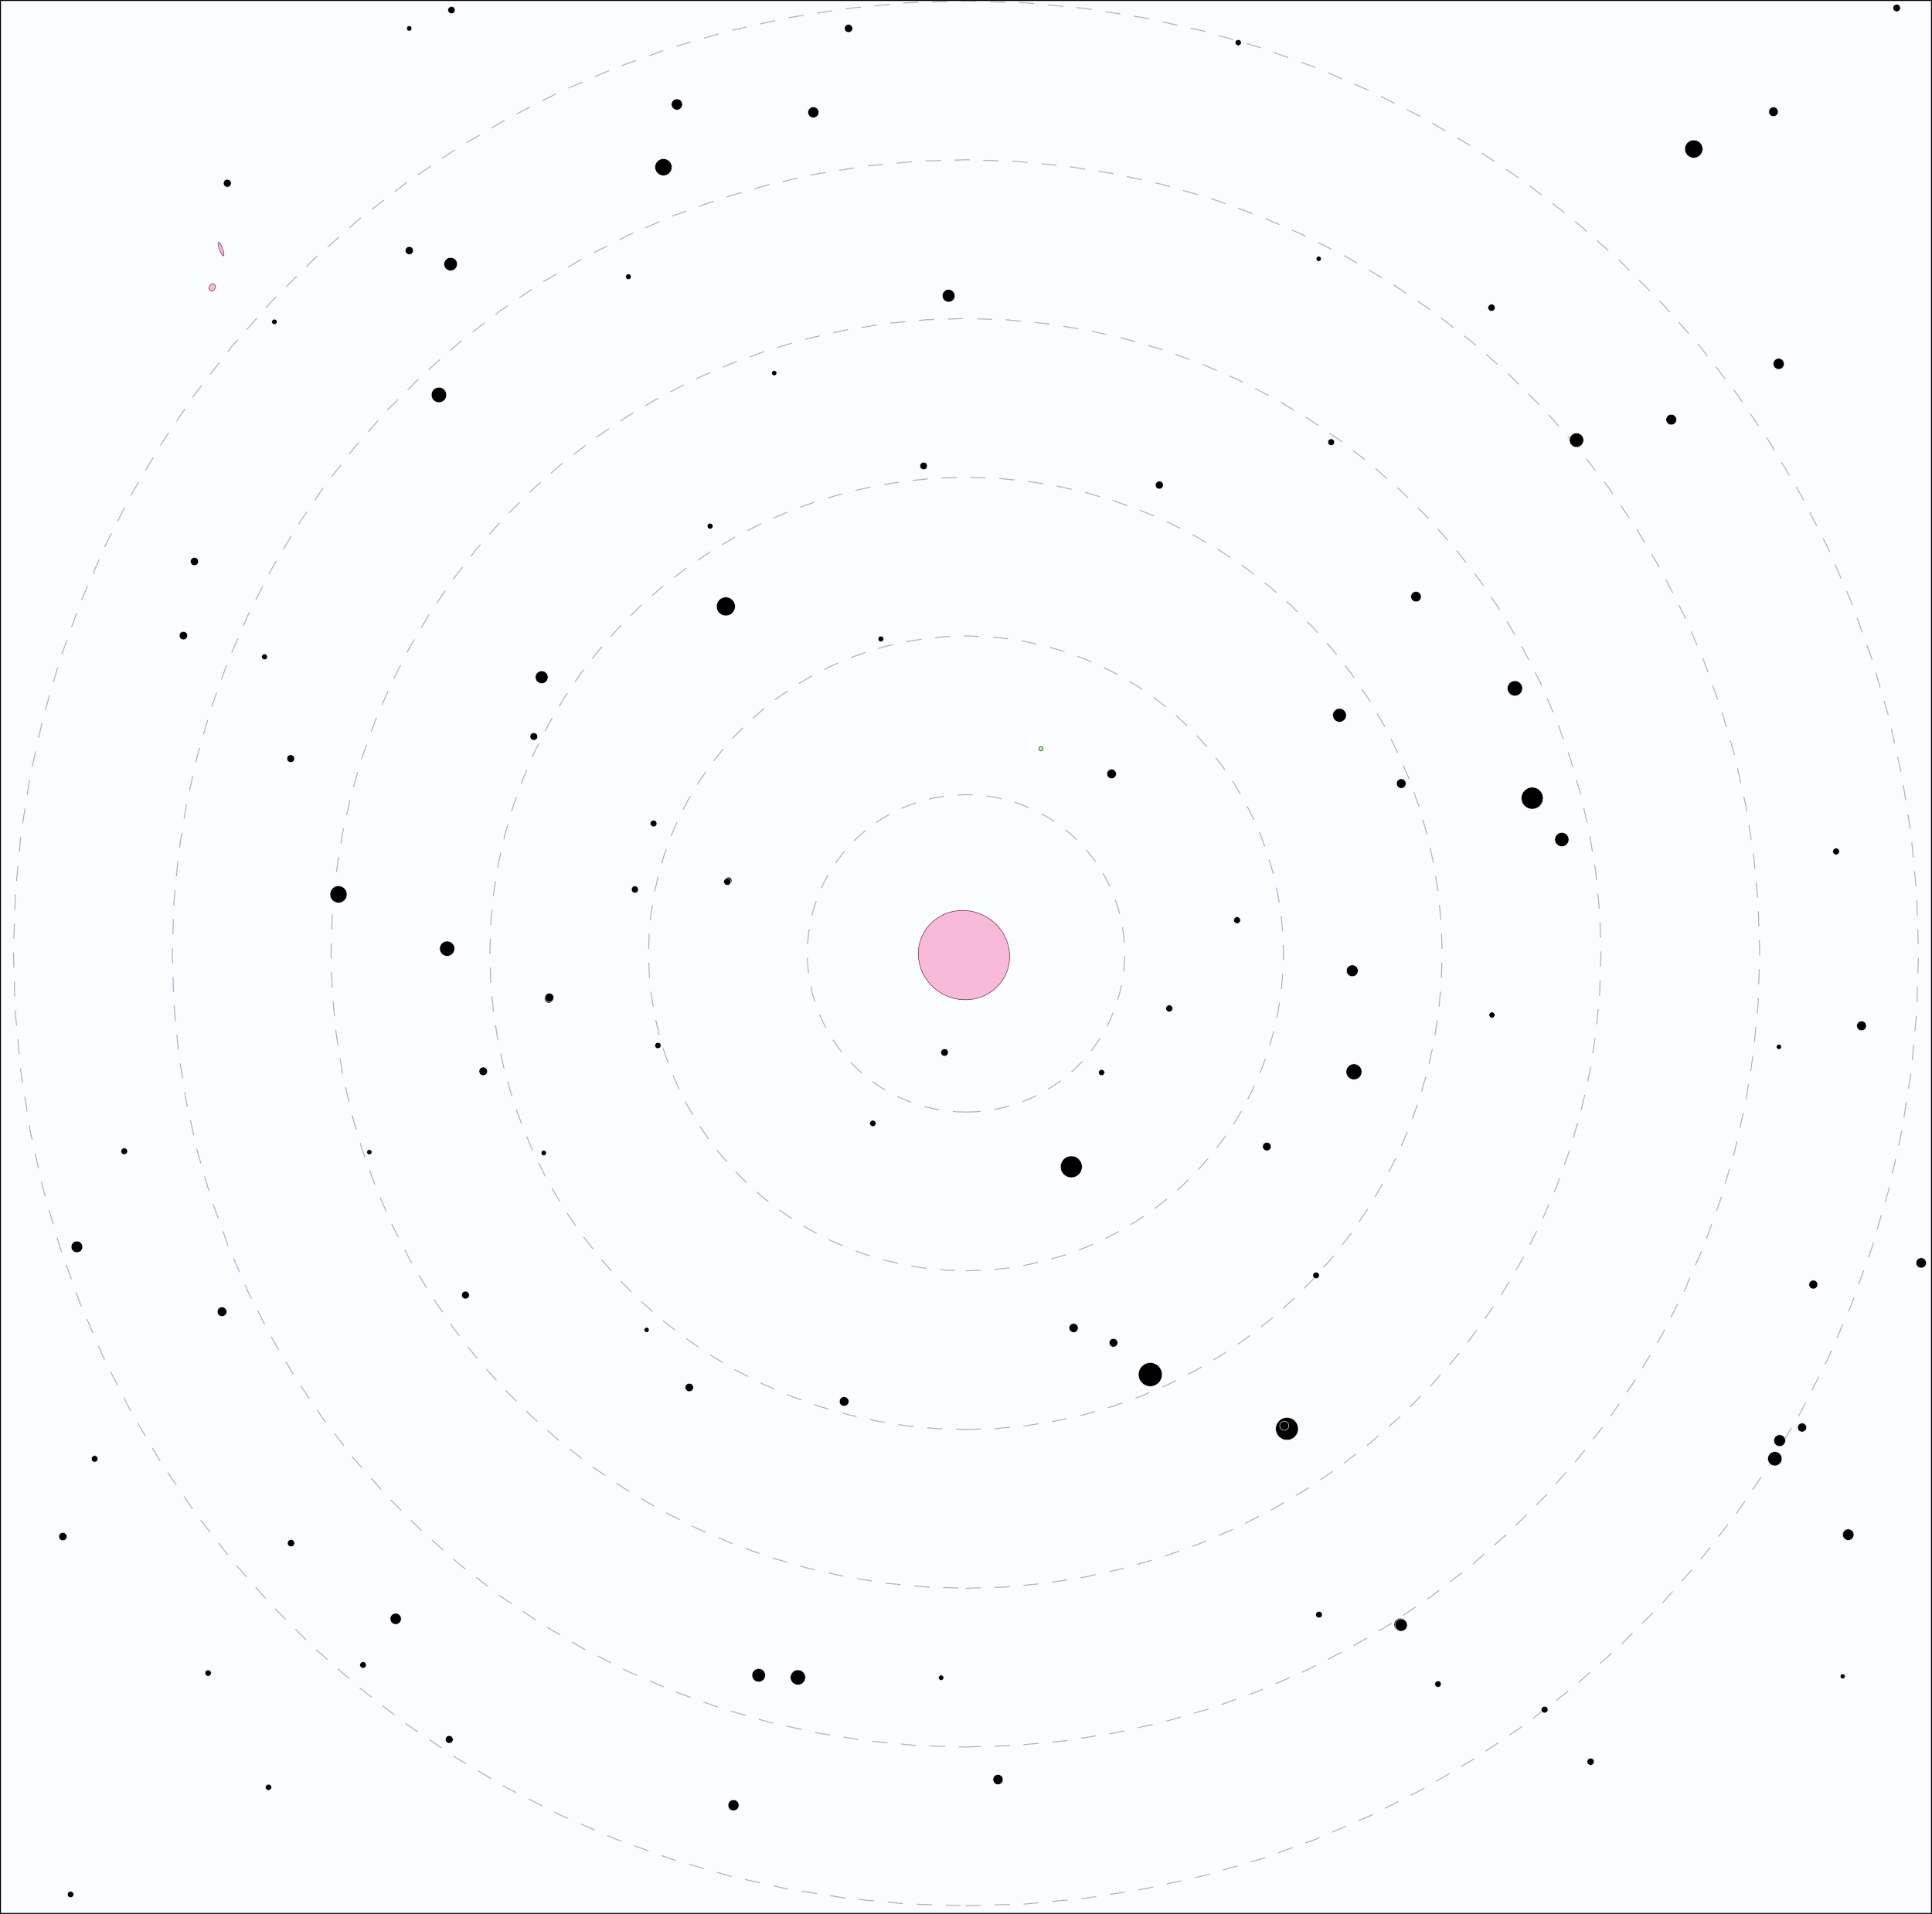
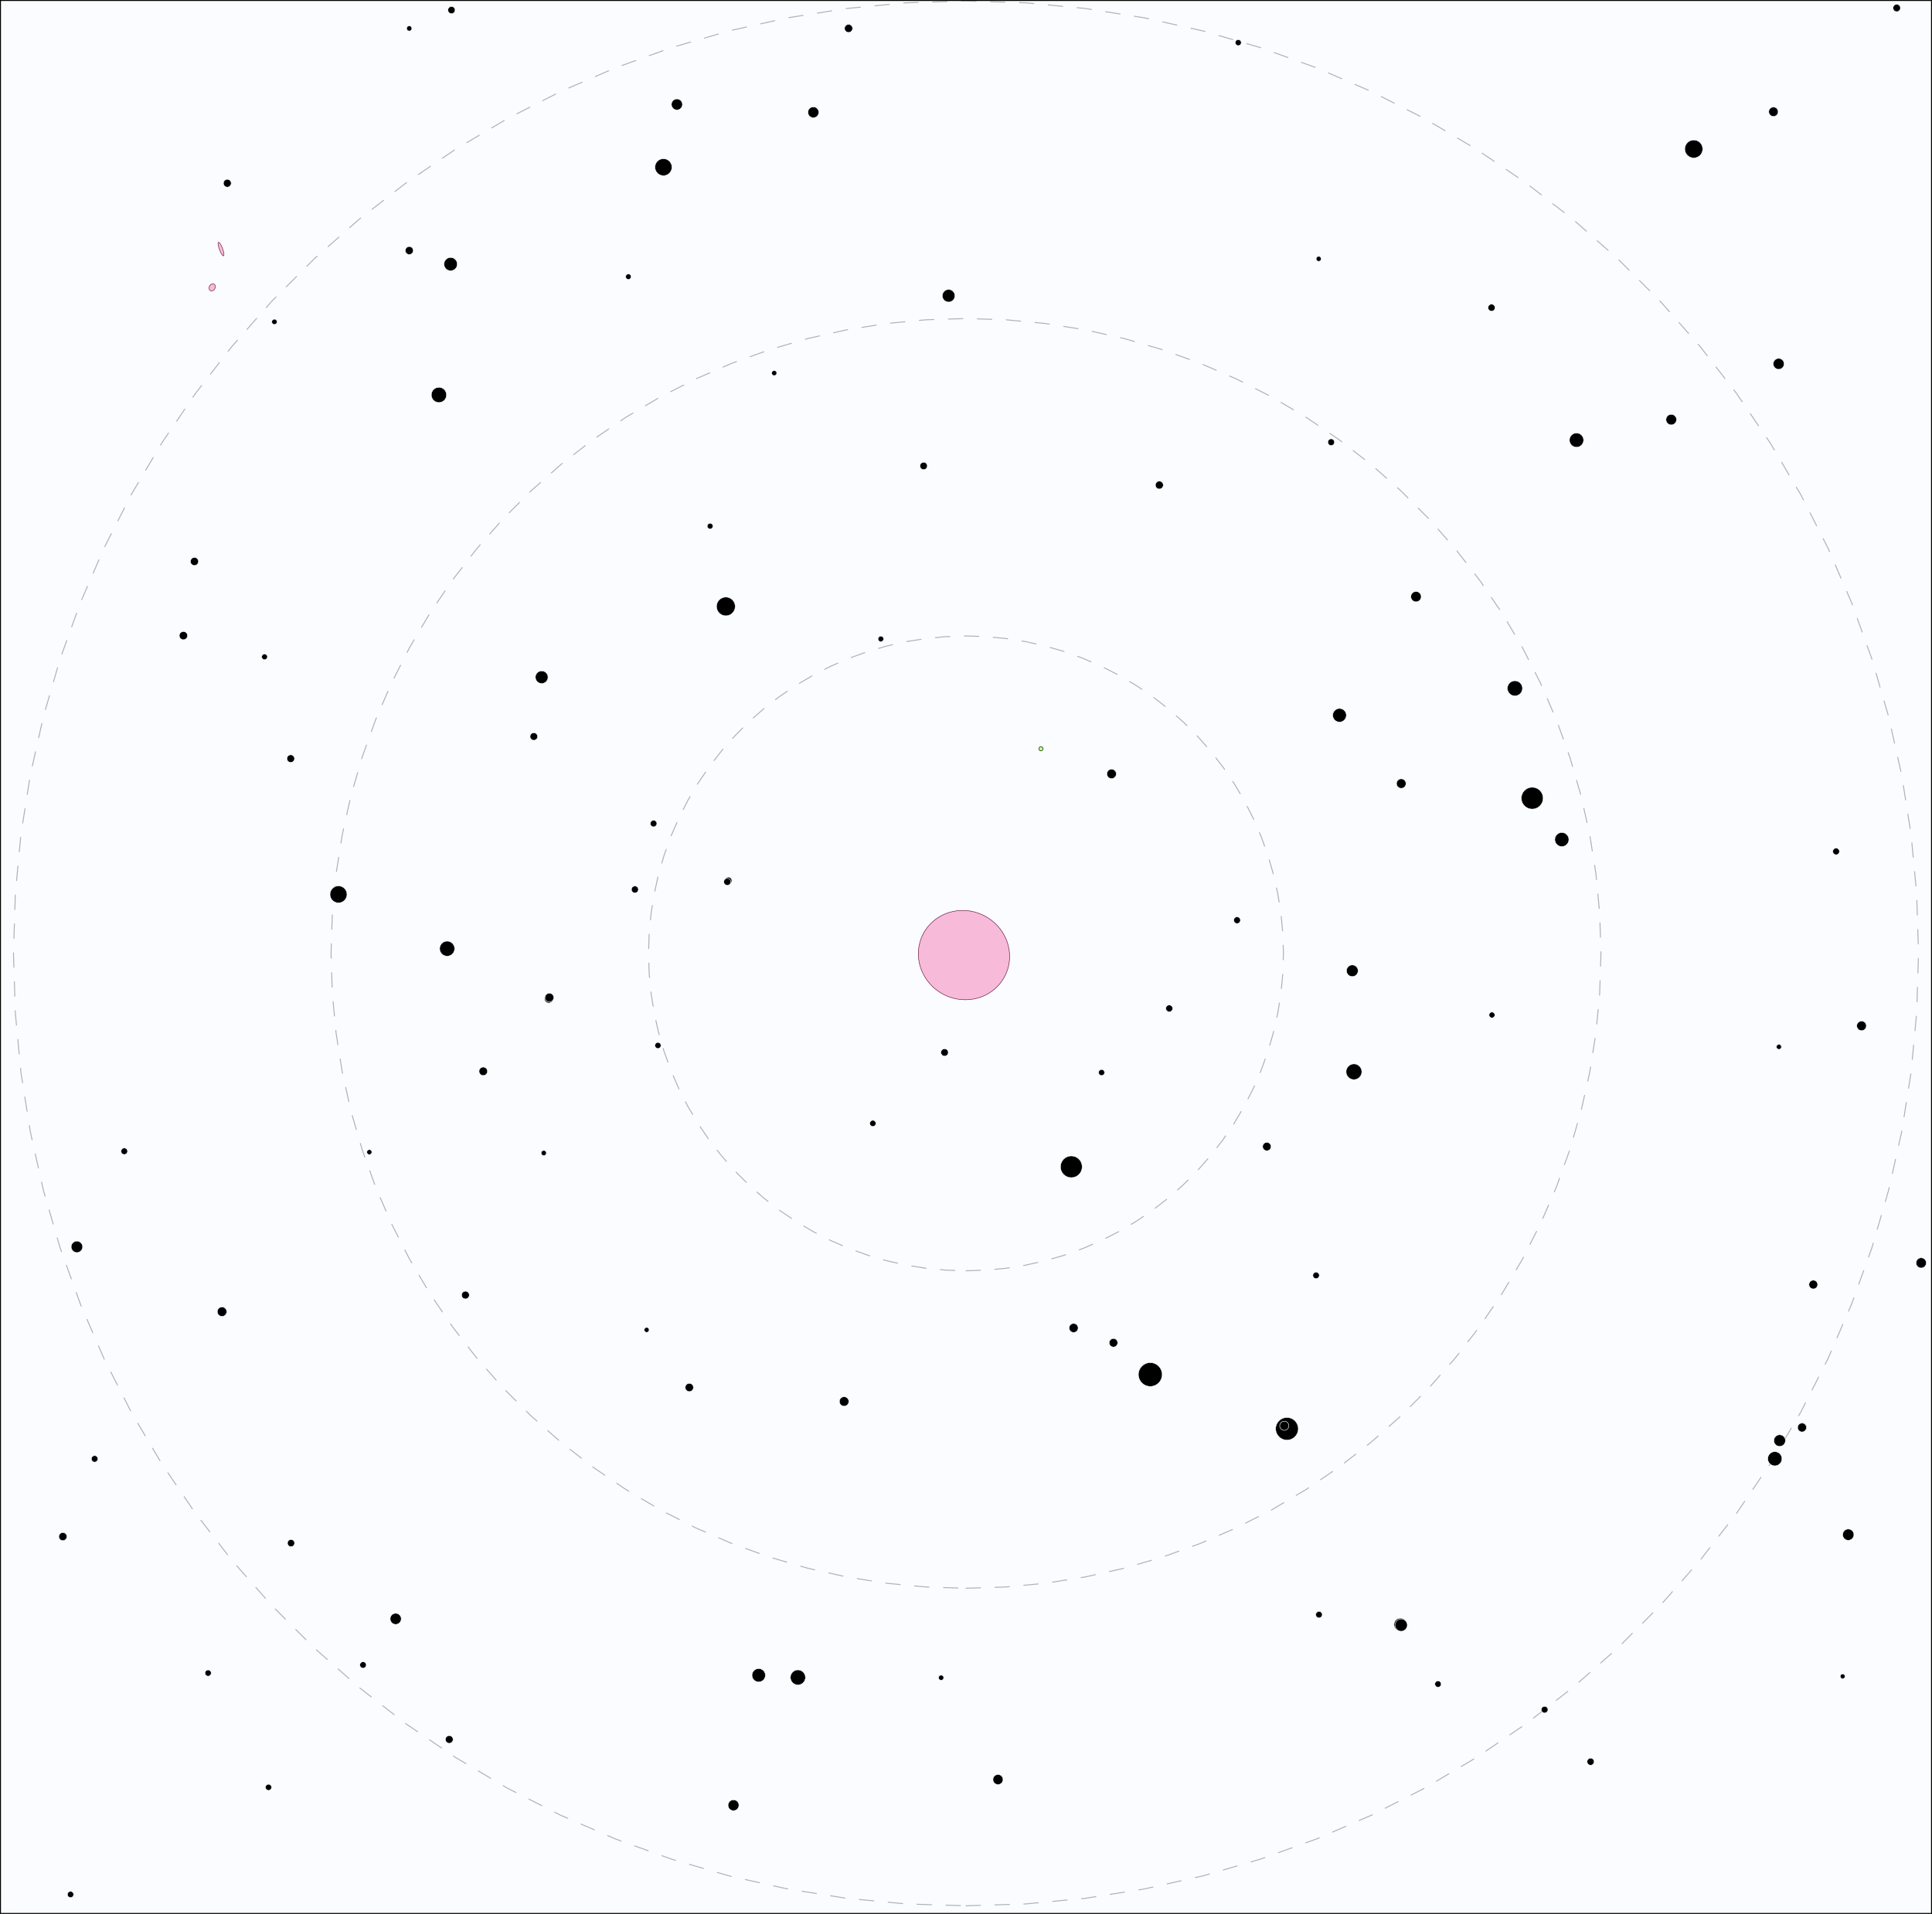
<svg xmlns="http://www.w3.org/2000/svg" id="figure" height="1190.09" width="1201.2" viewBox="0 0 1201.2 1190.09">
  <rect x="0" y="0" height="1190.09" width="1201.2" fill="#fff" stroke="#000" stroke-width="0.0" stroke-linecap="round" />
  <svg id="axes" x="0.6" y="0.6" height="1188.89" width="1200" viewBox="0 0 1200 1188.89">
    <defs>
      <clipPath id="axes-clip-path">
        <polygon id="axes-background" points="0.0,0.0 1200.0,0.0 1200.0,1188.89 0.0,1188.89 0.0,0.0" fill="#fafcff" stroke="#000" stroke-width="0.0" stroke-linecap="round" />
      </clipPath>
    </defs>
    <g id="axes" clip-path="url(#axes-clip-path)">
      <polygon id="axes-background" points="0.0,0.0 1200.0,0.0 1200.0,1188.89 0.0,1188.89 0.0,0.0" fill="#fafcff" stroke="#000" stroke-width="0.0" stroke-linecap="round" />
      <g id="dso-HII-markers">
        <rect x="589.184" y="573.292" height="7.2" width="7.2" fill="#c9f0b2" stroke="#3c6417" stroke-width="0.3" stroke-opacity="1.0" stroke-linecap="square" />
      </g>
      <g id="dso-Dup-markers">
        <rect x="595.141" y="589.692" height="7.2" width="7.2" fill="#bee19d" stroke="#649c30" stroke-width="0.3" stroke-opacity="0.76" stroke-linecap="square" fill-opacity="0.76" />
      </g>
      <g id="dso-PN-markers">
        <polygon points="646.6,466.253 646.657,466.253 646.733,466.253 646.791,466.233 646.867,466.233 646.925,466.214 646.982,466.194 647.059,466.174 647.116,466.155 647.174,466.115 647.231,466.096 647.289,466.056 647.346,466.017 647.404,465.977 647.442,465.938 647.499,465.879 647.538,465.839 647.576,465.78 647.633,465.741 647.672,465.682 647.691,465.622 647.729,465.563 647.749,465.504 647.787,465.445 647.806,465.386 647.825,465.326 647.845,465.248 647.845,465.188 647.864,465.129 647.864,465.05 647.864,464.991 647.864,464.932 647.864,464.853 647.845,464.793 647.845,464.734 647.826,464.655 647.807,464.596 647.788,464.537 647.75,464.478 647.731,464.418 647.692,464.359 647.654,464.3 647.635,464.241 647.578,464.201 647.539,464.142 647.501,464.102 647.444,464.043 647.406,464.004 647.348,463.964 647.291,463.925 647.234,463.885 647.176,463.865 647.119,463.826 647.061,463.806 646.985,463.786 646.927,463.766 646.87,463.746 646.793,463.746 646.736,463.726 646.66,463.726 646.602,463.726 646.545,463.726 646.468,463.726 646.411,463.746 646.334,463.746 646.277,463.765 646.219,463.785 646.143,463.805 646.085,463.825 646.028,463.864 645.97,463.884 645.913,463.923 645.856,463.962 645.798,464.002 645.76,464.041 645.702,464.1 645.664,464.14 645.626,464.199 645.568,464.238 645.549,464.298 645.511,464.357 645.472,464.416 645.453,464.475 645.415,464.534 645.395,464.594 645.376,464.653 645.357,464.732 645.357,464.791 645.338,464.85 645.338,464.929 645.338,464.988 645.338,465.047 645.337,465.126 645.357,465.186 645.357,465.245 645.376,465.324 645.395,465.383 645.414,465.442 645.452,465.502 645.471,465.561 645.509,465.62 645.528,465.679 645.567,465.738 645.624,465.778 645.662,465.837 645.7,465.877 645.758,465.936 645.796,465.976 645.853,466.015 645.911,466.055 645.968,466.094 646.025,466.114 646.083,466.154 646.14,466.173 646.217,466.193 646.274,466.213 646.332,466.233 646.408,466.233 646.466,466.253 646.542,466.253 646.6,466.253" fill="#caf4ae" stroke="#3c6417" stroke-width="0.48" />
      </g>
      <g id="dso-G-markers">
        <polygon points="586.231,617.846 587.528,618.458 588.863,619.03 590.217,619.523 591.61,619.937 593.002,620.312 594.413,620.588 595.843,620.824 597.292,620.962 598.741,621.041 600.191,621.041 601.659,620.982 603.108,620.844 604.558,620.627 605.988,620.331 607.418,619.976 608.81,619.523 610.202,619.01 611.556,618.438 612.872,617.767 614.169,617.037 615.409,616.228 616.611,615.361 617.775,614.433 618.882,613.427 619.931,612.362 620.923,611.257 621.84,610.073 622.698,608.85 623.5,607.588 624.207,606.266 624.856,604.924 625.41,603.523 625.907,602.122 626.309,600.682 626.634,599.221 626.864,597.741 627.036,596.261 627.114,594.781 627.095,593.301 627.02,591.801 626.849,590.34 626.602,588.879 626.279,587.438 625.898,586.017 625.421,584.615 624.888,583.253 624.278,581.931 623.591,580.628 622.848,579.364 622.047,578.16 621.188,576.975 620.273,575.85 619.299,574.764 618.288,573.737 617.22,572.77 616.113,571.842 614.948,570.992 613.746,570.183 612.524,569.433 611.245,568.741 609.947,568.129 608.611,567.557 607.255,567.063 605.881,566.648 604.487,566.273 603.055,565.997 601.642,565.76 600.191,565.622 598.74,565.543 597.289,565.543 595.838,565.602 594.367,565.74 592.935,565.958 591.484,566.254 590.072,566.61 588.659,567.044 587.284,567.558 585.929,568.15 584.612,568.822 583.314,569.552 582.073,570.342 580.871,571.211 579.707,572.159 578.6,573.146 577.55,574.213 576.558,575.338 575.643,576.503 574.784,577.727 573.984,579.011 573.278,580.314 572.63,581.676 572.058,583.058 571.582,584.46 571.182,585.9 570.859,587.361 570.612,588.842 570.46,590.322 570.366,591.802 570.386,593.302 570.463,594.782 570.636,596.243 570.866,597.703 571.191,599.144 571.593,600.564 572.071,601.965 572.606,603.327 573.217,604.668 573.885,605.951 574.63,607.214 575.432,608.437 576.291,609.601 577.207,610.725 578.181,611.81 579.192,612.836 580.26,613.822 581.386,614.73 582.531,615.598 583.732,616.406 584.972,617.156 586.231,617.846" fill="#f7bad9" stroke="#5e0833" stroke-width="0.3" />
        <polygon points="135.868,154.615 135.887,154.674 135.907,154.713 135.927,154.772 135.947,154.831 135.966,154.87 135.986,154.929 136.006,154.988 136.026,155.028 136.046,155.087 136.085,155.166 136.105,155.225 136.125,155.284 136.164,155.362 136.204,155.441 136.243,155.539 136.282,155.618 136.322,155.736 136.381,155.834 136.44,155.972 136.499,156.109 136.578,156.286 136.677,156.483 136.794,156.699 136.932,156.955 137.089,157.23 137.304,157.563 137.558,157.916 137.831,158.23 138.142,158.464 138.393,158.501 138.565,158.301 138.638,157.945 138.653,157.51 138.61,157.076 138.549,156.702 138.488,156.366 138.408,156.091 138.367,155.834 138.307,155.637 138.247,155.46 138.207,155.303 138.167,155.165 138.128,155.047 138.107,154.948 138.068,154.85 138.048,154.751 138.008,154.672 137.988,154.594 137.968,154.515 137.948,154.456 137.928,154.397 137.909,154.338 137.889,154.279 137.869,154.219 137.849,154.16 137.829,154.121 137.809,154.062 137.79,154.023 137.77,153.964 137.75,153.924 137.73,153.865 137.711,153.826 137.691,153.767 137.671,153.708 137.651,153.668 137.631,153.609 137.612,153.55 137.592,153.511 137.572,153.452 137.533,153.373 137.513,153.314 137.493,153.255 137.453,153.177 137.414,153.098 137.375,153 137.335,152.921 137.296,152.803 137.237,152.705 137.178,152.567 137.118,152.429 137.04,152.252 136.941,152.056 136.823,151.84 136.686,151.584 136.529,151.309 136.313,150.976 136.059,150.623 135.786,150.309 135.475,150.075 135.224,150.038 135.053,150.238 134.979,150.594 134.964,151.029 135.007,151.463 135.069,151.837 135.13,152.173 135.21,152.448 135.251,152.705 135.311,152.902 135.37,153.079 135.41,153.236 135.45,153.374 135.49,153.492 135.51,153.591 135.55,153.689 135.57,153.788 135.609,153.867 135.63,153.945 135.65,154.024 135.669,154.083 135.689,154.142 135.709,154.201 135.729,154.26 135.749,154.32 135.769,154.379 135.788,154.418 135.808,154.477 135.828,154.516 135.848,154.575 135.868,154.615" fill="#f7bad9" stroke="#5e0833" stroke-width="0.3" />
        <polygon points="129.734,177.214 129.696,177.293 129.658,177.393 129.601,177.472 129.583,177.571 129.545,177.65 129.508,177.75 129.489,177.849 129.452,177.948 129.434,178.047 129.415,178.146 129.397,178.245 129.398,178.343 129.38,178.442 129.381,178.561 129.382,178.66 129.403,178.778 129.404,178.896 129.424,178.995 129.464,179.113 129.484,179.231 129.524,179.33 129.583,179.448 129.642,179.546 129.7,179.644 129.759,179.742 129.837,179.84 129.935,179.938 130.032,180.016 130.129,180.074 130.226,180.132 130.342,180.191 130.458,180.249 130.574,180.267 130.69,180.306 130.805,180.304 130.94,180.323 131.056,180.322 131.172,180.301 131.287,180.28 131.402,180.259 131.518,180.218 131.613,180.178 131.729,180.137 131.825,180.097 131.92,180.036 132.016,179.976 132.112,179.916 132.188,179.856 132.265,179.796 132.341,179.716 132.417,179.656 132.494,179.576 132.57,179.516 132.627,179.437 132.684,179.357 132.741,179.278 132.798,179.198 132.855,179.118 132.893,179.039 132.95,178.959 132.988,178.88 133.025,178.781 133.082,178.701 133.101,178.602 133.138,178.523 133.176,178.424 133.194,178.325 133.232,178.226 133.25,178.127 133.268,178.028 133.286,177.929 133.286,177.83 133.304,177.731 133.303,177.613 133.302,177.514 133.281,177.396 133.28,177.277 133.26,177.179 133.22,177.06 133.2,176.942 133.16,176.844 133.101,176.726 133.042,176.628 132.983,176.53 132.925,176.431 132.847,176.333 132.749,176.236 132.652,176.157 132.555,176.099 132.458,176.041 132.342,175.983 132.226,175.925 132.11,175.906 131.994,175.868 131.878,175.869 131.743,175.851 131.628,175.852 131.512,175.873 131.397,175.894 131.281,175.915 131.166,175.955 131.07,175.996 130.955,176.036 130.859,176.077 130.763,176.137 130.668,176.197 130.572,176.257 130.495,176.317 130.419,176.377 130.343,176.457 130.266,176.517 130.19,176.597 130.113,176.657 130.056,176.737 129.999,176.816 129.942,176.896 129.885,176.976 129.828,177.055 129.791,177.135 129.734,177.214" fill="#f7bad9" stroke="#5e0833" stroke-width="0.3" />
      </g>
-       <polygon points="600.0,690.909 606.187,690.712 612.375,690.121 618.486,689.156 624.541,687.817 630.501,686.084 636.329,683.977 642.025,681.515 647.531,678.699 652.867,675.547 657.995,672.061 662.895,668.258 667.55,664.16 671.939,659.786 676.043,655.135 679.844,650.228 683.322,645.103 686.478,639.761 689.292,634.24 691.744,628.561 693.854,622.724 695.583,616.767 696.932,610.711 697.9,604.595 698.487,598.418 698.692,592.222 698.496,586.024 697.899,579.865 696.94,573.744 695.579,567.682 693.854,561.737 691.747,555.89 689.295,550.201 686.479,544.689 683.318,539.354 679.832,534.216 676.038,529.314 671.937,524.669 667.548,520.28 662.909,516.188 658.001,512.391 652.882,508.911 647.533,505.747 642.01,502.939 636.332,500.467 630.502,498.37 624.536,496.649 618.494,495.284 612.374,494.315 606.197,493.742 600.0,493.544 593.803,493.742 587.626,494.315 581.506,495.284 575.464,496.649 569.498,498.37 563.668,500.467 557.99,502.939 552.467,505.747 547.118,508.911 541.999,512.391 537.091,516.188 532.452,520.28 528.063,524.669 523.962,529.314 520.168,534.216 516.682,539.354 513.521,544.689 510.705,550.201 508.253,555.89 506.146,561.737 504.421,567.682 503.06,573.744 502.101,579.865 501.504,586.024 501.308,592.222 501.513,598.418 502.1,604.595 503.068,610.711 504.416,616.767 506.146,622.724 508.256,628.561 510.709,634.24 513.522,639.761 516.678,645.103 520.156,650.228 523.957,655.135 528.061,659.786 532.45,664.16 537.105,668.258 542.005,672.061 547.133,675.547 552.469,678.699 557.975,681.515 563.671,683.977 569.499,686.084 575.459,687.817 581.514,689.156 587.625,690.121 593.813,690.712 600.0,690.909 600.0,690.909" fill="none" stroke="#000" stroke-width="0.6" fill-opacity="0.3" stroke-opacity="0.3" stroke-dasharray="9.0,9.0,9.0" stroke-linecap="round" />
      <polygon points="600.0,789.595 612.402,789.202 624.729,788.043 636.981,786.098 649.084,783.387 660.999,779.929 672.651,775.744 684.042,770.811 695.075,765.19 705.753,758.88 716.017,751.9 725.811,744.31 735.117,736.108 743.876,727.334 752.071,718.027 759.68,708.246 766.648,697.99 772.955,687.317 778.581,676.268 783.506,664.88 787.711,653.214 791.176,641.307 793.88,629.2 795.805,616.972 796.987,604.621 797.369,592.227 796.987,579.83 795.822,567.488 793.872,555.242 791.175,543.15 787.711,531.233 783.518,519.57 778.576,508.2 772.96,497.143 766.651,486.48 759.668,476.21 752.067,466.413 743.868,457.128 735.109,448.356 725.808,440.157 716.005,432.551 705.756,425.577 695.081,419.276 684.037,413.649 672.664,408.714 661,404.512 649.083,401.063 636.992,398.347 624.745,396.424 612.402,395.254 600.0,394.858 587.598,395.254 575.255,396.424 563.008,398.347 550.917,401.063 539,404.512 527.336,408.714 515.963,413.649 504.92,419.276 494.244,425.577 483.995,432.551 474.192,440.157 464.891,448.356 456.132,457.128 447.933,466.413 440.332,476.21 433.349,486.48 427.04,497.143 421.424,508.2 416.482,519.57 412.289,531.233 408.825,543.15 406.128,555.242 404.178,567.488 403.013,579.83 402.631,592.227 403.012,604.621 404.195,616.972 406.12,629.2 408.825,641.307 412.289,653.214 416.494,664.88 421.419,676.268 427.045,687.317 433.352,697.99 440.32,708.246 447.93,718.027 456.124,727.334 464.883,736.108 474.189,744.31 483.983,751.9 494.247,758.88 504.925,765.19 515.958,770.811 527.349,775.744 539.001,779.929 550.916,783.387 563.019,786.098 575.271,788.043 587.598,789.202 600.0,789.595 600.0,789.595" fill="none" stroke="#000" stroke-width="0.6" fill-opacity="0.3" stroke-opacity="0.3" stroke-dasharray="9.0,9.0,9.0" stroke-linecap="round" />
-       <polygon points="600.0,888.289 618.587,887.701 637.099,885.957 655.483,883.036 673.624,878.979 691.488,873.804 708.98,867.491 726.064,860.118 742.628,851.665 758.633,842.209 774.023,831.751 788.724,820.347 802.659,808.056 815.828,794.897 828.118,780.948 839.526,766.247 849.977,750.872 859.45,734.861 867.888,718.274 875.269,701.207 881.573,683.719 886.76,665.85 890.81,647.697 893.72,629.339 895.469,610.815 896.056,592.223 895.478,573.644 893.733,555.116 890.819,536.757 886.754,518.589 881.574,500.73 875.277,483.239 867.881,466.178 859.442,449.604 849.979,433.58 839.527,418.204 828.125,403.516 815.811,389.558 802.661,376.409 788.713,364.109 774.025,352.699 758.635,342.259 742.62,332.789 726.059,324.35 708.99,316.963 691.49,310.647 673.619,305.462 655.473,301.409 637.113,298.489 618.596,296.74 600.0,296.164 581.404,296.74 562.887,298.489 544.527,301.409 526.381,305.462 508.51,310.647 491.01,316.963 473.941,324.35 457.38,332.789 441.365,342.259 425.975,352.699 411.287,364.109 397.339,376.409 384.189,389.558 371.875,403.516 360.473,418.204 350.021,433.58 340.558,449.604 332.119,466.178 324.723,483.239 318.426,500.73 313.246,518.589 309.181,536.757 306.267,555.116 304.522,573.644 303.944,592.223 304.531,610.815 306.28,629.339 309.19,647.697 313.24,665.85 318.427,683.719 324.731,701.207 332.112,718.274 340.55,734.861 350.023,750.872 360.474,766.247 371.882,780.948 384.171,794.897 397.341,808.056 411.276,820.347 425.977,831.751 441.367,842.209 457.372,851.665 473.935,860.118 491.02,867.491 508.512,873.804 526.376,878.979 544.517,883.036 562.901,885.957 581.413,887.701 600.0,888.289 600.0,888.289" fill="none" stroke="#000" stroke-width="0.6" fill-opacity="0.3" stroke-opacity="0.3" stroke-dasharray="9.0,9.0,9.0" stroke-linecap="round" />
      <polygon points="600.0,986.994 624.778,986.212 649.484,983.885 673.969,979.995 698.179,974.598 721.984,967.675 745.331,959.264 768.088,949.422 790.183,938.169 811.521,925.542 832.047,911.598 851.63,896.395 870.231,879.99 887.774,862.46 904.182,843.863 919.38,824.256 933.308,803.755 945.946,782.398 957.195,760.303 967.054,737.546 975.444,714.225 982.361,690.398 987.783,666.203 991.649,641.698 993.994,617.02 994.776,592.23 993.992,567.445 991.657,542.745 987.767,518.248 982.358,494.055 975.445,470.244 967.045,446.896 957.194,424.15 945.946,402.047 933.319,380.707 919.369,360.191 904.171,340.6 887.781,321.993 870.239,304.452 851.638,288.057 832.038,272.85 811.534,258.91 790.186,246.28 768.09,235.039 745.325,225.189 721.988,216.79 698.178,209.863 673.974,204.448 649.474,200.565 624.796,198.236 600.0,197.459 575.204,198.236 550.526,200.565 526.026,204.448 501.822,209.863 478.012,216.79 454.675,225.189 431.91,235.039 409.814,246.28 388.466,258.91 367.962,272.85 348.362,288.057 329.762,304.452 312.219,321.993 295.829,340.6 280.631,360.191 266.681,380.707 254.054,402.047 242.806,424.15 232.954,446.896 224.555,470.244 217.642,494.055 212.233,518.248 208.343,542.745 206.008,567.445 205.224,592.23 206.006,617.02 208.351,641.698 212.217,666.203 217.639,690.398 224.556,714.225 232.946,737.546 242.805,760.303 254.054,782.398 266.692,803.755 280.62,824.256 295.818,843.863 312.226,862.46 329.769,879.99 348.37,896.395 367.953,911.598 388.479,925.542 409.817,938.169 431.912,949.422 454.669,959.264 478.016,967.675 501.821,974.598 526.031,979.995 550.516,983.885 575.222,986.212 600.0,986.994 600.0,986.994" fill="none" stroke="#000" stroke-width="0.6" fill-opacity="0.3" stroke-opacity="0.3" stroke-dasharray="9.0,9.0,9.0" stroke-linecap="round" />
-       <polygon points="600.0,1085.714 630.995,1084.739 661.843,1081.813 692.475,1076.977 722.725,1070.208 752.502,1061.565 781.661,1051.066 810.109,1038.748 837.736,1024.668 864.432,1008.882 890.065,991.467 914.562,972.46 937.808,951.956 959.746,930.05 980.243,906.779 999.241,882.299 1016.66,856.645 1032.441,829.973 1046.523,802.34 1058.826,773.881 1069.326,744.714 1077.98,714.955 1084.745,684.701 1089.597,654.07 1092.509,623.219 1093.478,592.227 1092.516,561.233 1089.598,530.375 1084.739,499.752 1077.99,469.504 1069.328,439.731 1058.825,410.554 1046.515,382.112 1032.452,354.486 1016.673,327.798 999.231,302.167 980.24,277.657 959.737,254.407 937.819,232.48 914.56,211.996 890.058,192.978 864.43,175.567 837.734,159.784 810.126,145.71 781.665,133.388 752.491,122.898 722.72,114.241 692.472,107.478 661.847,102.63 630.983,99.716 600.0,98.739 569.017,99.716 538.153,102.63 507.527,107.478 477.28,114.241 447.509,122.898 418.334,133.388 389.874,145.71 362.266,159.784 335.57,175.567 309.942,192.978 285.44,211.996 262.181,232.48 240.263,254.407 219.76,277.657 200.769,302.167 183.327,327.798 167.548,354.486 153.485,382.112 141.175,410.554 130.672,439.731 122.01,469.504 115.261,499.752 110.402,530.375 107.484,561.233 106.522,592.227 107.491,623.219 110.403,654.07 115.255,684.701 122.02,714.955 130.674,744.714 141.174,773.881 153.477,802.34 167.559,829.973 183.34,856.645 200.759,882.299 219.757,906.779 240.254,930.05 262.192,951.956 285.438,972.46 309.935,991.467 335.568,1008.882 362.264,1024.668 389.891,1038.748 418.339,1051.066 447.498,1061.565 477.275,1070.208 507.525,1076.977 538.157,1081.813 569.005,1084.739 600.0,1085.714 600.0,1085.714" fill="none" stroke="#000" stroke-width="0.6" fill-opacity="0.3" stroke-opacity="0.3" stroke-dasharray="9.0,9.0,9.0" stroke-linecap="round" />
      <polygon points="600.0,1184.452 637.178,1183.285 674.231,1179.784 710.979,1173.967 747.277,1165.853 783,1155.46 818.021,1142.863 852.158,1128.08 885.301,1111.206 917.322,1092.256 948.11,1071.345 977.496,1048.548 1005.406,1023.939 1031.705,997.632 1056.317,969.722 1079.126,940.322 1100.032,909.567 1118.975,877.531 1135.854,844.389 1150.643,810.237 1163.242,775.23 1173.623,739.503 1181.741,703.193 1187.549,666.456 1191.058,629.411 1192.223,592.235 1191.053,555.046 1187.561,518.003 1181.737,481.246 1173.615,444.954 1163.243,409.209 1150.636,374.21 1135.864,340.078 1118.98,306.916 1100.037,274.904 1079.129,244.125 1056.311,214.721 1031.715,186.814 1005.398,160.506 977.495,135.9 948.102,113.098 917.337,92.202 885.298,73.255 852.162,56.359 818.008,41.596 783.013,28.986 747.28,18.613 710.966,10.497 674.231,4.679 637.195,1.16 600.0,-0.0 562.805,1.16 525.769,4.679 489.034,10.497 452.72,18.613 416.987,28.986 381.993,41.596 347.838,56.359 314.702,73.255 282.663,92.202 251.898,113.098 222.506,135.9 194.602,160.506 168.285,186.814 143.689,214.721 120.871,244.125 99.963,274.904 81.02,306.916 64.136,340.078 49.364,374.21 36.757,409.209 26.385,444.954 18.262,481.246 12.44,518.003 8.947,555.046 7.777,592.235 8.942,629.411 12.451,666.456 18.259,703.193 26.377,739.503 36.758,775.23 49.357,810.237 64.146,844.389 81.025,877.531 99.968,909.567 120.874,940.322 143.683,969.722 168.295,997.632 194.594,1023.939 222.504,1048.548 251.89,1071.345 282.678,1092.256 314.699,1111.206 347.842,1128.08 381.979,1142.863 417,1155.46 452.723,1165.853 489.021,1173.967 525.769,1179.784 562.822,1183.285 600.0,1184.452 600.0,1184.452" fill="none" stroke="#000" stroke-width="0.6" fill-opacity="0.3" stroke-opacity="0.3" stroke-dasharray="9.0,9.0,9.0" stroke-linecap="round" />
      <g id="stars" fill="#000" stroke="#fff" stroke-width="0.3" stroke-opacity="1.0" stroke-linecap="square">
        <circle cx="714.573" cy="854.103" r="7.41" fill="black" />
        <circle cx="799.554" cy="887.833" r="7.05" fill="black" />
        <circle cx="952.041" cy="495.715" r="6.81" fill="black" />
        <circle cx="665.474" cy="724.927" r="6.765" fill="black" />
        <circle cx="450.692" cy="376.495" r="5.835" fill="black" />
        <circle cx="1052.473" cy="92.039" r="5.595" fill="black" />
        <circle cx="411.89" cy="103.359" r="5.295" fill="black" />
        <circle cx="209.854" cy="555.545" r="5.295" fill="black" />
        <circle cx="841.207" cy="665.841" r="4.905" fill="black" />
        <circle cx="272.296" cy="244.965" r="4.74" fill="black" />
        <circle cx="941.284" cy="427.42" r="4.71" fill="black" />
        <circle cx="495.496" cy="1042.433" r="4.695" fill="black" />
        <circle cx="277.411" cy="589.277" r="4.68" fill="black" />
        <circle cx="979.586" cy="273.07" r="4.425" fill="black" />
        <circle cx="1102.894" cy="906.462" r="4.425" fill="black" />
        <circle cx="970.454" cy="521.434" r="4.38" fill="black" />
        <circle cx="832.244" cy="444.162" r="4.245" fill="black" />
        <circle cx="471.107" cy="1041.104" r="4.17" fill="black" />
        <circle cx="279.581" cy="163.636" r="4.14" fill="black" />
        <circle cx="870.114" cy="1009.592" r="4.02" fill="black" />
        <circle cx="589.196" cy="183.305" r="3.93" fill="black" />
        <circle cx="336.19" cy="420.494" r="3.93" fill="black" />
        <circle cx="870.565" cy="1009.911" r="3.825" fill="black" />
        <circle cx="840.171" cy="603.026" r="3.615" fill="black" />
        <circle cx="1105.878" cy="895.162" r="3.615" fill="black" />
        <circle cx="47.209" cy="774.694" r="3.57" fill="black" />
        <circle cx="1148.548" cy="953.676" r="3.51" fill="black" />
        <circle cx="245.417" cy="1006.012" r="3.45" fill="black" />
        <circle cx="420.27" cy="64.345" r="3.435" fill="black" />
        <circle cx="1105.273" cy="225.642" r="3.405" fill="black" />
        <circle cx="505.098" cy="69.234" r="3.39" fill="black" />
        <circle cx="455.438" cy="1121.921" r="3.39" fill="black" />
        <circle cx="1038.488" cy="260.328" r="3.285" fill="black" />
        <circle cx="879.798" cy="370.41" r="3.225" fill="black" />
        <circle cx="1193.872" cy="784.686" r="3.18" fill="black" />
        <circle cx="619.898" cy="1105.939" r="3.135" fill="black" />
        <circle cx="1156.8" cy="637.283" r="2.985" fill="black" />
        <circle cx="870.607" cy="486.625" r="2.955" fill="black" />
        <circle cx="690.51" cy="480.611" r="2.94" fill="black" />
        <circle cx="524.219" cy="870.85" r="2.94" fill="black" />
        <circle cx="137.435" cy="815.017" r="2.94" fill="black" />
        <circle cx="1102.026" cy="68.89" r="2.925" fill="black" />
        <circle cx="797.895" cy="885.969" r="2.835" fill="black" />
        <circle cx="666.909" cy="825.139" r="2.805" fill="black" />
        <circle cx="1119.917" cy="886.866" r="2.745" fill="black" />
        <circle cx="1119.801" cy="887.062" r="2.745" fill="black" />
        <circle cx="340.626" cy="620.39" r="2.73" fill="black" />
        <circle cx="340.965" cy="619.698" r="2.73" fill="black" />
        <circle cx="1126.805" cy="798.154" r="2.715" fill="black" />
        <circle cx="691.672" cy="834.346" r="2.655" fill="black" />
        <circle cx="787.048" cy="712.347" r="2.625" fill="black" />
        <circle cx="299.863" cy="665.548" r="2.625" fill="black" />
        <circle cx="113.432" cy="394.636" r="2.565" fill="black" />
        <circle cx="427.983" cy="862.142" r="2.565" fill="black" />
        <circle cx="38.482" cy="954.864" r="2.52" fill="black" />
        <circle cx="526.987" cy="17.06" r="2.505" fill="black" />
        <circle cx="120.302" cy="348.529" r="2.505" fill="black" />
        <circle cx="253.868" cy="155.19" r="2.49" fill="black" />
        <circle cx="720.208" cy="301.021" r="2.46" fill="black" />
        <circle cx="140.727" cy="113.341" r="2.43" fill="black" />
        <circle cx="288.785" cy="804.687" r="2.4" fill="black" />
        <circle cx="278.72" cy="1081.011" r="2.385" fill="black" />
        <circle cx="180.151" cy="471.121" r="2.37" fill="black" />
        <circle cx="331.299" cy="457.378" r="2.34" fill="black" />
        <circle cx="1178.669" cy="4.367" r="2.295" fill="black" />
        <circle cx="573.658" cy="289.124" r="2.295" fill="black" />
        <circle cx="586.681" cy="653.826" r="2.295" fill="black" />
        <circle cx="280.114" cy="5.666" r="2.235" fill="black" />
        <circle cx="180.345" cy="958.931" r="2.22" fill="black" />
        <circle cx="926.761" cy="190.715" r="2.19" fill="black" />
        <circle cx="452.264" cy="546.967" r="2.19" fill="black" />
        <circle cx="988.345" cy="1094.834" r="2.19" fill="black" />
        <circle cx="451.598" cy="547.719" r="2.19" fill="black" />
        <circle cx="394.139" cy="552.495" r="2.16" fill="black" />
        <circle cx="726.374" cy="626.459" r="2.13" fill="black" />
        <circle cx="768.539" cy="571.597" r="2.085" fill="black" />
        <circle cx="1140.978" cy="528.833" r="2.07" fill="black" />
        <circle cx="827.033" cy="274.345" r="2.07" fill="black" />
        <circle cx="959.756" cy="1062.484" r="2.07" fill="black" />
        <circle cx="405.76" cy="511.484" r="2.04" fill="black" />
        <circle cx="819.479" cy="1003.415" r="2.025" fill="black" />
        <circle cx="76.674" cy="715.26" r="2.025" fill="black" />
        <circle cx="58.237" cy="906.53" r="2.025" fill="black" />
        <circle cx="817.665" cy="792.459" r="2.01" fill="black" />
        <circle cx="225.128" cy="1034.698" r="1.995" fill="black" />
        <circle cx="893.474" cy="1046.568" r="1.965" fill="black" />
        <circle cx="128.775" cy="1039.722" r="1.935" fill="black" />
        <circle cx="43.258" cy="1177.403" r="1.935" fill="black" />
        <circle cx="542.079" cy="697.936" r="1.92" fill="black" />
        <circle cx="166.35" cy="1110.779" r="1.905" fill="black" />
        <circle cx="408.461" cy="649.481" r="1.89" fill="black" />
        <circle cx="769.267" cy="25.894" r="1.875" fill="black" />
        <circle cx="684.291" cy="666.303" r="1.875" fill="black" />
        <circle cx="927.007" cy="630.529" r="1.815" fill="black" />
        <circle cx="163.885" cy="407.837" r="1.785" fill="black" />
        <circle cx="440.887" cy="326.547" r="1.785" fill="black" />
        <circle cx="547.04" cy="396.685" r="1.755" fill="black" />
        <circle cx="390.106" cy="171.458" r="1.725" fill="black" />
        <circle cx="170.022" cy="199.517" r="1.665" fill="black" />
        <circle cx="253.842" cy="17.068" r="1.635" fill="black" />
        <circle cx="337.485" cy="716.364" r="1.635" fill="black" />
        <circle cx="584.543" cy="1042.613" r="1.62" fill="black" />
        <circle cx="1212.505" cy="183.337" r="1.605" fill="black" />
        <circle cx="480.763" cy="231.392" r="1.59" fill="black" />
        <circle cx="819.27" cy="160.345" r="1.575" fill="black" />
        <circle cx="1105.428" cy="650.346" r="1.575" fill="black" />
        <circle cx="229.043" cy="715.804" r="1.575" fill="black" />
        <circle cx="401.454" cy="826.335" r="1.545" fill="black" />
        <circle cx="1145.047" cy="1041.78" r="1.515" fill="black" />
      </g>
    </g>
  </svg>
  <g transform="translate(0.6, 0.6)">
    <polyline points="-0.3,-0.3 -0.3,1189.19 1200.3,1189.19 1200.3,-0.3 -0.3,-0.3" fill="none" stroke="#000" stroke-width="0.6" stroke-opacity="1.0" stroke-linecap="square" />
  </g>
</svg>
